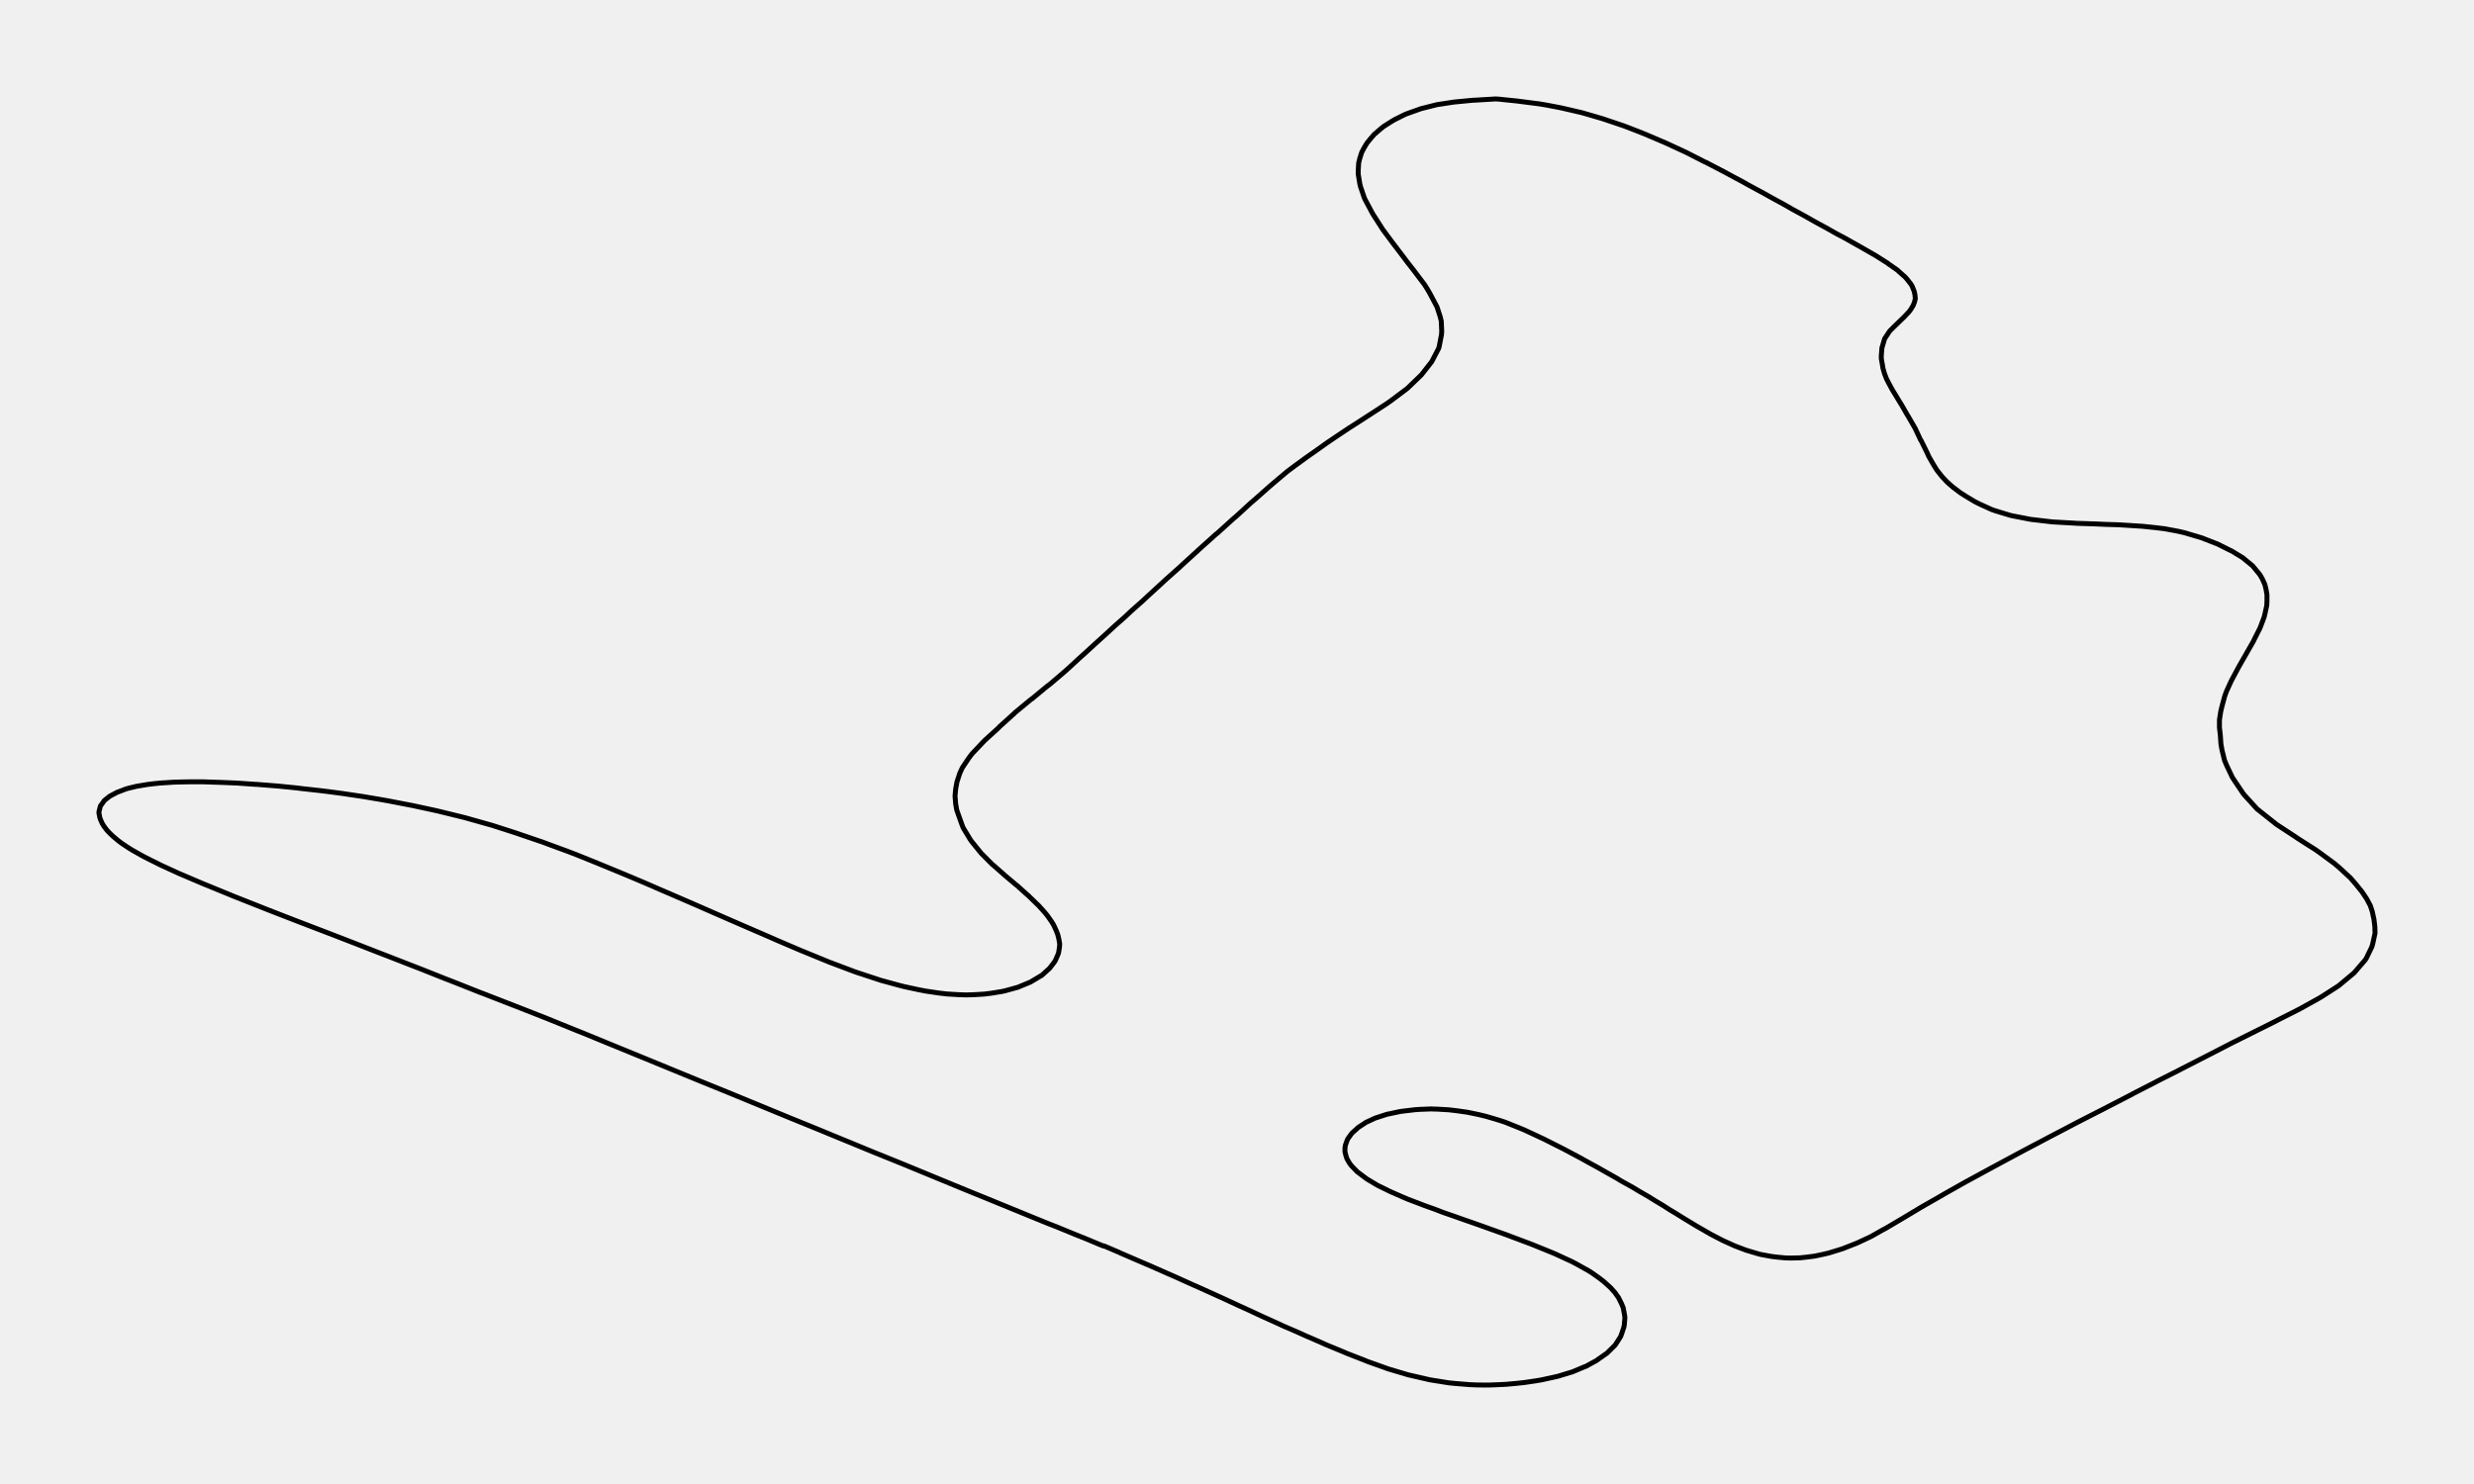
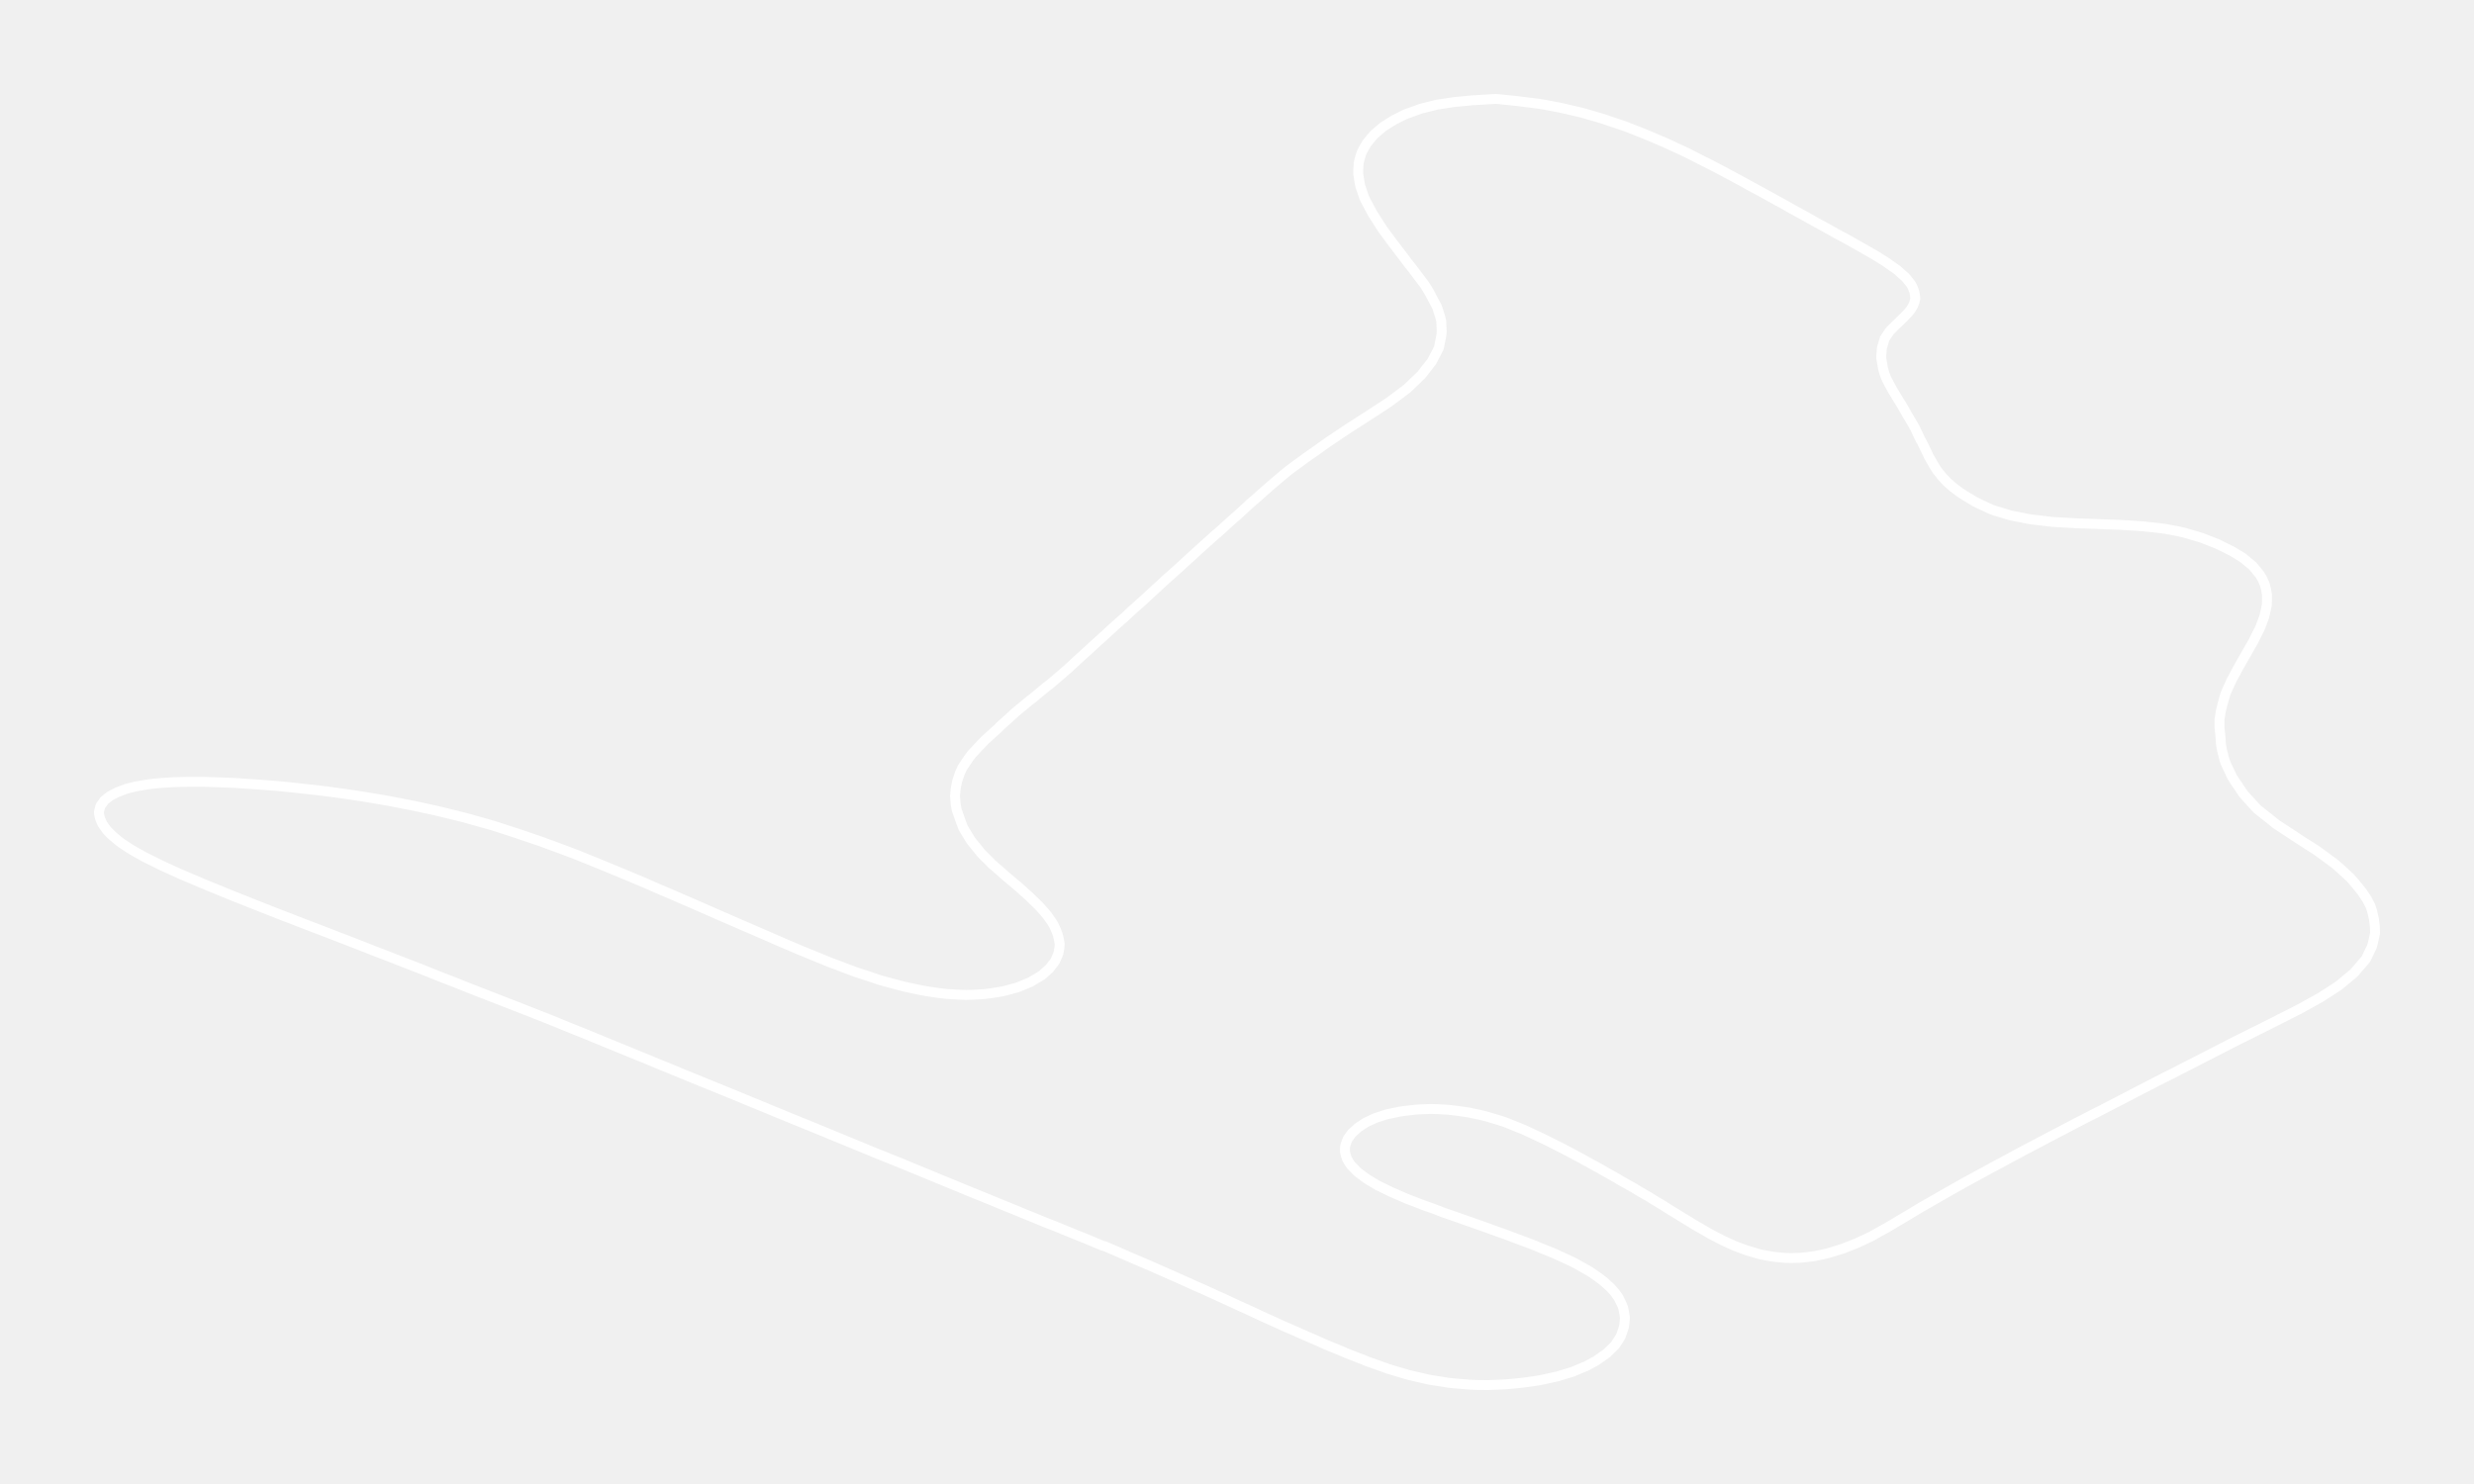
<svg xmlns="http://www.w3.org/2000/svg" width="1000" height="600">
-   <polyline points="446.150,503.813 445.111,503.425 438.710,500.751 434.385,499.026 426.945,495.965 423.485,494.628 414.921,491.135 412.412,490.100 402.810,486.176 401.252,485.529 390.439,481.131 389.920,480.915 378.501,476.215 377.982,476.000 366.996,471.472 365.439,470.825 355.317,466.729 352.636,465.651 343.552,461.899 339.746,460.347 331.701,457.026 326.857,455.043 319.850,452.197 313.881,449.739 307.912,447.281 302.981,445.254 295.974,442.365 289.832,439.864 283.776,437.406 276.510,434.431 271.579,432.404 263.188,428.954 259.295,427.359 249.173,423.219 246.319,422.055 235.505,417.613 233.862,416.967 221.837,412.094 221.318,411.878 208.602,406.876 207.910,406.617 195.712,401.874 193.896,401.184 182.909,396.829 179.882,395.665 170.020,391.741 165.781,390.102 157.044,386.695 151.680,384.626 144.068,381.650 137.493,379.106 132.130,377.036 123.133,373.587 118.981,371.991 108.427,367.895 105.486,366.730 94.153,362.246 92.596,361.599 82.388,357.416 81.956,357.244 72.959,353.406 72.527,353.233 65.173,349.870 64.222,349.395 58.772,346.679 57.474,345.989 53.495,343.747 52.024,342.841 49.170,340.944 47.699,339.823 45.796,338.227 44.412,336.933 43.201,335.640 42.076,334.131 41.384,333.052 40.606,331.328 40.346,330.551 40.000,328.740 40.000,328.180 40.519,326.153 40.606,325.851 42.076,323.825 42.076,323.738 44.412,321.884 44.585,321.798 47.440,320.289 47.959,320.116 50.986,318.952 51.938,318.693 55.139,317.917 56.696,317.658 59.810,317.141 61.973,316.882 64.914,316.580 67.682,316.408 70.364,316.235 73.824,316.149 76.160,316.106 80.485,316.106 82.388,316.106 87.492,316.278 88.963,316.321 95.278,316.580 96.143,316.623 103.583,317.141 103.842,317.141 112.060,317.788 112.579,317.831 119.846,318.564 121.922,318.822 128.929,319.599 132.130,319.987 138.358,320.806 141.819,321.323 146.490,322.013 153.410,323.178 156.611,323.738 164.656,325.291 166.906,325.722 176.075,327.705 177.373,328.007 187.581,330.508 187.927,330.595 198.480,333.570 199.086,333.742 208.861,336.890 210.332,337.408 219.329,340.469 221.751,341.375 229.709,344.307 233.083,345.601 239.917,348.361 244.243,350.129 250.212,352.586 255.488,354.786 260.592,356.942 266.821,359.658 271.060,361.469 278.326,364.617 281.614,366.040 288.015,368.843 292.254,370.697 299.693,373.932 302.981,375.355 311.545,379.063 313.881,380.098 323.569,384.237 324.953,384.798 335.161,388.981 335.507,389.110 345.456,392.862 346.061,393.077 354.712,395.923 356.009,396.355 363.276,398.338 365.266,398.856 371.494,400.192 374.176,400.710 379.453,401.486 382.740,401.874 387.065,402.133 390.439,402.262 393.553,402.176 397.879,401.917 400.647,401.572 405.145,400.839 406.443,400.537 411.460,399.157 412.066,398.899 416.737,396.958 416.824,396.872 420.803,394.500 421.063,394.371 423.831,391.870 424.263,391.482 426.080,389.110 426.512,388.463 427.551,386.135 427.897,385.143 428.243,382.944 428.329,381.607 427.983,379.624 427.551,377.856 426.858,376.088 425.907,374.018 425.042,372.595 423.312,370.137 422.360,368.973 419.851,366.170 418.986,365.350 415.699,362.159 415.094,361.642 411.028,357.977 410.768,357.804 406.010,353.794 405.837,353.621 401.425,349.740 401.166,349.568 396.581,344.954 396.408,344.738 392.602,340.038 392.083,339.262 389.401,334.820 389.142,334.260 388.709,333.096 388.190,331.673 386.719,327.490 386.287,325.075 386.027,321.841 386.287,318.995 386.806,316.149 387.930,312.699 388.969,310.414 391.564,306.533 392.861,304.808 396.927,300.496 398.138,299.245 403.415,294.459 404.107,293.726 409.990,288.422 410.163,288.206 416.737,282.773 417.170,282.514 422.879,277.771 424.523,276.520 429.627,272.165 431.789,270.268 436.028,266.344 438.623,264.015 442.516,260.436 446.669,256.685 450.648,253.019 454.800,249.354 457.309,246.982 461.980,242.843 464.056,240.902 469.333,236.073 470.804,234.693 476.859,229.303 477.724,228.483 484.299,222.489 484.559,222.231 491.566,215.935 491.998,215.633 498.659,209.596 499.697,208.734 505.666,203.257 507.396,201.791 512.933,196.875 515.355,194.806 520.372,190.580 523.487,188.251 527.985,184.974 532.224,181.999 536.463,178.980 540.096,176.522 545.200,173.116 549.785,170.183 554.110,167.380 560.598,163.154 562.242,161.990 568.124,157.592 568.989,156.902 574.180,151.900 574.439,151.684 578.591,146.380 578.764,146.122 581.446,140.990 581.706,140.214 582.657,135.298 582.744,134.004 582.571,129.865 582.138,128.054 580.841,124.087 579.543,121.629 577.899,118.524 576.861,116.756 575.737,114.988 573.315,111.797 571.498,109.382 568.470,105.501 567.519,104.208 563.712,99.206 563.107,98.429 558.954,92.824 558.781,92.565 554.889,86.485 554.716,86.183 551.774,80.663 551.428,79.887 549.871,75.316 549.612,74.152 549.006,70.401 549.006,68.891 549.179,65.873 549.612,64.105 550.390,61.647 551.428,59.663 552.553,57.809 554.283,55.696 555.494,54.316 558.003,52.160 559.214,51.168 562.674,48.969 563.712,48.366 567.951,46.253 568.730,45.951 574.180,44.010 574.439,43.924 580.754,42.329 581.014,42.285 587.502,41.294 587.848,41.251 595.460,40.517 595.893,40.517 604.543,40.000 605.841,40.086 613.367,40.862 615.357,41.121 622.104,41.984 624.959,42.458 630.842,43.579 634.388,44.398 639.406,45.563 643.731,46.813 647.970,48.064 653.074,49.789 656.534,50.953 662.330,53.195 664.925,54.230 671.413,56.990 673.230,57.766 680.410,61.086 681.448,61.561 689.061,65.442 689.407,65.571 697.538,69.797 697.971,70.056 704.805,73.721 706.622,74.756 712.937,78.162 715.618,79.672 721.155,82.690 724.528,84.631 729.459,87.304 733.698,89.719 737.850,91.961 742.522,94.592 745.550,96.187 750.307,98.861 752.297,99.982 756.882,102.612 758.093,103.302 762.937,106.364 763.110,106.536 767.003,109.253 767.436,109.684 770.118,112.056 770.723,112.746 772.453,114.945 772.972,115.894 773.751,117.877 774.010,119.085 774.183,120.723 773.837,122.146 773.318,123.483 772.367,125.078 771.588,126.113 769.425,128.399 769.079,128.701 766.917,130.814 766.311,131.374 763.889,133.789 763.630,134.134 761.726,137.023 761.726,137.109 760.775,140.343 760.688,140.559 760.429,143.793 760.429,145.000 760.861,147.415 761.121,148.968 761.726,151.081 762.505,153.107 763.543,155.134 764.927,157.678 765.965,159.360 767.782,162.378 768.647,163.758 770.723,167.380 771.329,168.372 773.751,172.555 774.097,173.159 776.346,177.945 776.519,178.118 778.855,182.861 779.633,184.586 781.623,188.035 782.921,190.105 784.997,192.736 787.073,194.935 789.322,196.918 792.350,199.204 794.512,200.584 798.319,202.869 800.222,203.818 805.066,206.017 806.537,206.535 812.506,208.346 813.457,208.561 820.811,209.984 821.157,210.027 829.288,210.976 829.721,211.019 838.112,211.493 839.323,211.580 847.195,211.838 851.001,212.011 856.538,212.183 861.296,212.485 866.054,212.787 871.417,213.348 874.964,213.779 880.500,214.814 882.922,215.374 888.459,217.013 890.016,217.487 895.552,219.643 896.331,219.945 901.608,222.576 901.867,222.662 906.625,225.551 906.798,225.724 910.518,228.785 910.951,229.303 913.459,232.364 914.411,234.003 915.449,236.288 915.968,238.401 916.314,240.471 916.314,243.058 916.228,244.826 915.535,248.017 915.189,249.440 913.805,253.149 913.373,254.184 911.210,258.453 910.951,259.056 908.182,263.886 908.096,264.058 905.155,269.190 904.982,269.492 902.559,274.019 901.867,275.313 899.964,279.496 899.272,281.350 898.234,285.188 897.629,287.646 897.110,291.052 897.110,294.157 897.456,297.132 897.715,300.884 898.148,303.299 899.186,307.482 899.964,309.336 902.300,314.252 903.165,315.588 906.712,320.849 907.317,321.582 912.421,327.188 912.681,327.360 919.688,332.923 920.034,333.225 927.733,338.270 928.858,339.046 936.038,343.617 937.854,344.911 943.650,349.180 945.813,351.034 949.965,354.872 952.041,357.244 954.723,360.564 956.626,363.410 958.097,366.170 958.875,368.541 959.567,371.732 959.913,374.578 960.000,377.295 959.048,381.650 958.702,382.814 956.453,387.472 956.021,388.118 951.609,393.250 951.436,393.422 945.380,398.468 944.948,398.769 938.114,403.168 936.903,403.858 930.069,407.652 928.079,408.687 921.504,412.008 918.563,413.517 912.854,416.363 910.086,417.743 906.366,419.597 901.954,421.796 897.456,424.125 892.006,426.928 888.459,428.739 882.230,431.930 880.241,432.965 872.109,437.061 870.984,437.665 861.988,442.279 861.728,442.451 852.299,447.324 850.050,448.488 842.783,452.197 839.583,453.835 833.181,457.199 829.115,459.312 823.579,462.244 818.648,464.831 813.976,467.332 806.450,471.386 804.374,472.507 795.897,477.121 794.685,477.768 785.516,482.942 785.256,483.115 776.519,488.117 776.087,488.375 768.906,492.688 767.868,493.291 762.332,496.569 760.861,497.345 756.363,499.889 754.460,500.794 750.567,502.606 748.145,503.554 744.858,504.848 742.954,505.452 739.148,506.616 736.726,507.176 733.439,507.866 730.411,508.254 727.556,508.556 724.009,508.643 721.760,508.599 717.694,508.211 716.051,507.996 711.812,507.220 710.774,506.961 706.449,505.667 705.843,505.495 701.172,503.727 701.085,503.684 696.414,501.571 696.154,501.441 691.829,499.199 691.137,498.811 687.157,496.525 685.946,495.835 682.313,493.636 680.669,492.644 677.209,490.488 674.960,489.152 672.278,487.427 668.818,485.357 666.482,483.891 662.157,481.390 660.254,480.226 655.063,477.336 653.679,476.474 647.624,473.067 646.759,472.550 639.838,468.755 639.579,468.583 631.966,464.529 631.534,464.314 624.008,460.519 622.796,459.959 616.049,456.811 614.146,456.034 608.350,453.706 605.841,452.887 600.737,451.377 597.536,450.601 593.125,449.696 589.232,449.135 585.598,448.704 581.187,448.445 578.418,448.359 573.920,448.531 572.017,448.661 567.259,449.221 565.961,449.394 561.290,450.386 560.598,450.515 556.100,451.981 555.927,452.024 552.034,453.835 551.861,453.965 548.920,455.905 548.574,456.250 546.497,458.104 546.065,458.665 544.767,460.476 544.421,461.295 543.816,463.020 543.643,464.141 543.643,465.694 543.989,467.117 544.421,468.453 545.373,470.135 546.151,471.213 548.487,473.628 548.833,473.930 552.293,476.517 552.380,476.603 556.792,479.234 557.138,479.406 561.896,481.735 562.761,482.123 567.000,483.977 568.903,484.796 573.228,486.435 575.910,487.470 579.803,488.850 583.263,490.187 586.896,491.437 591.394,493.033 594.509,494.111 599.872,496.008 602.381,496.914 608.782,499.199 610.599,499.889 618.990,503.037 619.423,503.209 627.381,506.443 628.506,506.918 635.340,510.066 637.070,510.971 642.174,513.817 643.645,514.766 646.326,516.663 648.229,518.129 650.911,520.544 652.728,522.571 654.198,524.641 655.409,527.055 656.102,528.737 656.621,531.497 656.794,532.747 656.534,535.766 656.361,536.628 655.496,539.216 655.063,540.380 653.333,543.096 652.814,543.873 649.960,546.676 649.527,547.107 645.634,549.823 645.548,549.953 640.876,552.497 640.530,552.583 635.599,554.653 634.734,554.912 629.630,556.464 628.073,556.809 623.142,557.887 620.893,558.275 616.135,558.965 613.021,559.310 608.696,559.698 604.976,559.871 601.516,560.000 597.017,559.957 593.990,559.828 588.194,559.353 585.598,559.094 578.851,558.016 577.813,557.844 569.595,555.947 569.335,555.903 560.944,553.402 560.512,553.230 552.639,550.427 551.515,549.953 544.335,547.150 542.432,546.331 536.030,543.700 533.348,542.493 527.552,539.992 524.006,538.396 518.902,536.197 514.490,534.170 510.078,532.187 504.715,529.686 501.081,528.047 494.853,525.158 491.998,523.864 484.559,520.501 482.482,519.595 474.351,515.930 473.140,515.413 464.143,511.445 463.710,511.273 452.984,506.659 452.465,506.400 446.323,503.770" fill="none" stroke="black" stroke-width="2" stroke-linejoin="round" stroke-linecap="round" />
+   <polyline points="446.150,503.813 445.111,503.425 438.710,500.751 434.385,499.026 426.945,495.965 423.485,494.628 414.921,491.135 412.412,490.100 402.810,486.176 401.252,485.529 390.439,481.131 389.920,480.915 378.501,476.215 377.982,476.000 366.996,471.472 365.439,470.825 355.317,466.729 352.636,465.651 343.552,461.899 339.746,460.347 331.701,457.026 326.857,455.043 319.850,452.197 313.881,449.739 307.912,447.281 302.981,445.254 295.974,442.365 289.832,439.864 283.776,437.406 276.510,434.431 271.579,432.404 263.188,428.954 259.295,427.359 249.173,423.219 246.319,422.055 235.505,417.613 233.862,416.967 221.837,412.094 221.318,411.878 208.602,406.876 207.910,406.617 195.712,401.874 193.896,401.184 182.909,396.829 179.882,395.665 170.020,391.741 165.781,390.102 157.044,386.695 151.680,384.626 144.068,381.650 137.493,379.106 132.130,377.036 123.133,373.587 118.981,371.991 108.427,367.895 105.486,366.730 94.153,362.246 92.596,361.599 82.388,357.416 81.956,357.244 72.959,353.406 72.527,353.233 65.173,349.870 64.222,349.395 58.772,346.679 57.474,345.989 53.495,343.747 52.024,342.841 49.170,340.944 47.699,339.823 45.796,338.227 44.412,336.933 43.201,335.640 42.076,334.131 41.384,333.052 40.606,331.328 40.346,330.551 40.000,328.740 40.000,328.180 40.519,326.153 40.606,325.851 42.076,323.825 42.076,323.738 44.412,321.884 44.585,321.798 47.440,320.289 47.959,320.116 50.986,318.952 51.938,318.693 55.139,317.917 56.696,317.658 59.810,317.141 61.973,316.882 64.914,316.580 67.682,316.408 70.364,316.235 73.824,316.149 76.160,316.106 80.485,316.106 82.388,316.106 87.492,316.278 88.963,316.321 95.278,316.580 96.143,316.623 103.583,317.141 103.842,317.141 112.060,317.788 112.579,317.831 119.846,318.564 121.922,318.822 128.929,319.599 132.130,319.987 138.358,320.806 141.819,321.323 146.490,322.013 153.410,323.178 156.611,323.738 164.656,325.291 166.906,325.722 176.075,327.705 177.373,328.007 187.581,330.508 187.927,330.595 198.480,333.570 199.086,333.742 208.861,336.890 210.332,337.408 219.329,340.469 221.751,341.375 229.709,344.307 233.083,345.601 239.917,348.361 244.243,350.129 250.212,352.586 255.488,354.786 260.592,356.942 266.821,359.658 271.060,361.469 278.326,364.617 281.614,366.040 288.015,368.843 292.254,370.697 299.693,373.932 302.981,375.355 311.545,379.063 313.881,380.098 323.569,384.237 324.953,384.798 335.161,388.981 335.507,389.110 345.456,392.862 346.061,393.077 354.712,395.923 356.009,396.355 363.276,398.338 365.266,398.856 371.494,400.192 374.176,400.710 379.453,401.486 382.740,401.874 387.065,402.133 390.439,402.262 393.553,402.176 397.879,401.917 400.647,401.572 405.145,400.839 406.443,400.537 411.460,399.157 412.066,398.899 416.737,396.958 416.824,396.872 420.803,394.500 421.063,394.371 423.831,391.870 424.263,391.482 426.080,389.110 426.512,388.463 427.551,386.135 427.897,385.143 428.243,382.944 428.329,381.607 427.983,379.624 427.551,377.856 426.858,376.088 425.907,374.018 425.042,372.595 423.312,370.137 422.360,368.973 419.851,366.170 418.986,365.350 415.699,362.159 415.094,361.642 411.028,357.977 410.768,357.804 406.010,353.794 405.837,353.621 401.425,349.740 401.166,349.568 396.581,344.954 396.408,344.738 392.602,340.038 392.083,339.262 389.401,334.820 389.142,334.260 388.709,333.096 388.190,331.673 386.719,327.490 386.287,325.075 386.027,321.841 386.287,318.995 386.806,316.149 387.930,312.699 388.969,310.414 391.564,306.533 392.861,304.808 396.927,300.496 398.138,299.245 403.415,294.459 404.107,293.726 409.990,288.422 410.163,288.206 416.737,282.773 417.170,282.514 422.879,277.771 424.523,276.520 429.627,272.165 431.789,270.268 436.028,266.344 438.623,264.015 442.516,260.436 446.669,256.685 450.648,253.019 454.800,249.354 457.309,246.982 461.980,242.843 464.056,240.902 469.333,236.073 470.804,234.693 476.859,229.303 477.724,228.483 484.299,222.489 484.559,222.231 491.566,215.935 491.998,215.633 498.659,209.596 499.697,208.734 505.666,203.257 507.396,201.791 512.933,196.875 515.355,194.806 520.372,190.580 523.487,188.251 527.985,184.974 532.224,181.999 536.463,178.980 540.096,176.522 545.200,173.116 549.785,170.183 554.110,167.380 560.598,163.154 562.242,161.990 568.124,157.592 568.989,156.902 574.180,151.900 574.439,151.684 578.591,146.380 578.764,146.122 581.446,140.990 581.706,140.214 582.657,135.298 582.744,134.004 582.571,129.865 582.138,128.054 580.841,124.087 579.543,121.629 577.899,118.524 576.861,116.756 575.737,114.988 573.315,111.797 571.498,109.382 568.470,105.501 567.519,104.208 563.712,99.206 563.107,98.429 558.954,92.824 558.781,92.565 554.889,86.485 554.716,86.183 551.774,80.663 551.428,79.887 549.871,75.316 549.612,74.152 549.006,70.401 549.006,68.891 549.179,65.873 549.612,64.105 550.390,61.647 551.428,59.663 552.553,57.809 554.283,55.696 555.494,54.316 558.003,52.160 559.214,51.168 562.674,48.969 563.712,48.366 567.951,46.253 568.730,45.951 574.180,44.010 574.439,43.924 580.754,42.329 581.014,42.285 587.502,41.294 587.848,41.251 595.460,40.517 595.893,40.517 604.543,40.000 605.841,40.086 613.367,40.862 615.357,41.121 622.104,41.984 624.959,42.458 630.842,43.579 634.388,44.398 639.406,45.563 643.731,46.813 647.970,48.064 653.074,49.789 656.534,50.953 662.330,53.195 664.925,54.230 671.413,56.990 673.230,57.766 680.410,61.086 681.448,61.561 689.061,65.442 689.407,65.571 697.538,69.797 697.971,70.056 704.805,73.721 706.622,74.756 712.937,78.162 715.618,79.672 721.155,82.690 724.528,84.631 729.459,87.304 733.698,89.719 737.850,91.961 742.522,94.592 745.550,96.187 750.307,98.861 752.297,99.982 756.882,102.612 758.093,103.302 762.937,106.364 763.110,106.536 767.003,109.253 767.436,109.684 770.118,112.056 770.723,112.746 772.453,114.945 772.972,115.894 773.751,117.877 774.010,119.085 774.183,120.723 773.837,122.146 773.318,123.483 772.367,125.078 771.588,126.113 769.425,128.399 769.079,128.701 766.917,130.814 766.311,131.374 763.889,133.789 763.630,134.134 761.726,137.023 761.726,137.109 760.775,140.343 760.688,140.559 760.429,143.793 760.429,145.000 760.861,147.415 761.121,148.968 761.726,151.081 762.505,153.107 763.543,155.134 764.927,157.678 765.965,159.360 767.782,162.378 768.647,163.758 770.723,167.380 771.329,168.372 773.751,172.555 774.097,173.159 776.346,177.945 776.519,178.118 778.855,182.861 779.633,184.586 781.623,188.035 782.921,190.105 784.997,192.736 787.073,194.935 789.322,196.918 792.350,199.204 794.512,200.584 798.319,202.869 800.222,203.818 805.066,206.017 806.537,206.535 812.506,208.346 813.457,208.561 820.811,209.984 821.157,210.027 829.288,210.976 829.721,211.019 838.112,211.493 839.323,211.580 847.195,211.838 851.001,212.011 856.538,212.183 861.296,212.485 866.054,212.787 871.417,213.348 874.964,213.779 880.500,214.814 882.922,215.374 888.459,217.013 890.016,217.487 895.552,219.643 896.331,219.945 901.608,222.576 901.867,222.662 906.625,225.551 906.798,225.724 910.518,228.785 910.951,229.303 913.459,232.364 914.411,234.003 915.449,236.288 915.968,238.401 916.314,240.471 916.314,243.058 916.228,244.826 915.535,248.017 915.189,249.440 913.805,253.149 913.373,254.184 911.210,258.453 910.951,259.056 908.182,263.886 908.096,264.058 905.155,269.190 904.982,269.492 902.559,274.019 901.867,275.313 899.964,279.496 899.272,281.350 898.234,285.188 897.629,287.646 897.110,291.052 897.110,294.157 897.456,297.132 897.715,300.884 898.148,303.299 899.186,307.482 899.964,309.336 902.300,314.252 903.165,315.588 906.712,320.849 907.317,321.582 912.421,327.188 912.681,327.360 919.688,332.923 920.034,333.225 927.733,338.270 928.858,339.046 936.038,343.617 937.854,344.911 943.650,349.180 945.813,351.034 949.965,354.872 952.041,357.244 954.723,360.564 956.626,363.410 958.097,366.170 958.875,368.541 959.567,371.732 959.913,374.578 960.000,377.295 959.048,381.650 958.702,382.814 956.453,387.472 956.021,388.118 951.609,393.250 951.436,393.422 945.380,398.468 944.948,398.769 938.114,403.168 936.903,403.858 930.069,407.652 928.079,408.687 921.504,412.008 918.563,413.517 912.854,416.363 910.086,417.743 906.366,419.597 901.954,421.796 897.456,424.125 892.006,426.928 888.459,428.739 882.230,431.930 880.241,432.965 872.109,437.061 870.984,437.665 861.988,442.279 861.728,442.451 852.299,447.324 850.050,448.488 842.783,452.197 839.583,453.835 833.181,457.199 829.115,459.312 823.579,462.244 818.648,464.831 813.976,467.332 806.450,471.386 804.374,472.507 795.897,477.121 794.685,477.768 785.516,482.942 785.256,483.115 776.519,488.117 776.087,488.375 768.906,492.688 767.868,493.291 762.332,496.569 760.861,497.345 756.363,499.889 754.460,500.794 750.567,502.606 748.145,503.554 744.858,504.848 742.954,505.452 739.148,506.616 736.726,507.176 733.439,507.866 730.411,508.254 727.556,508.556 724.009,508.643 721.760,508.599 717.694,508.211 716.051,507.996 711.812,507.220 710.774,506.961 706.449,505.667 705.843,505.495 701.172,503.727 701.085,503.684 696.414,501.571 696.154,501.441 691.829,499.199 691.137,498.811 687.157,496.525 685.946,495.835 682.313,493.636 680.669,492.644 677.209,490.488 674.960,489.152 672.278,487.427 668.818,485.357 666.482,483.891 662.157,481.390 660.254,480.226 655.063,477.336 653.679,476.474 647.624,473.067 646.759,472.550 639.838,468.755 639.579,468.583 631.966,464.529 631.534,464.314 624.008,460.519 622.796,459.959 616.049,456.811 614.146,456.034 608.350,453.706 605.841,452.887 600.737,451.377 597.536,450.601 593.125,449.696 589.232,449.135 585.598,448.704 581.187,448.445 578.418,448.359 573.920,448.531 572.017,448.661 567.259,449.221 565.961,449.394 561.290,450.386 560.598,450.515 556.100,451.981 555.927,452.024 552.034,453.835 551.861,453.965 548.920,455.905 548.574,456.250 546.497,458.104 546.065,458.665 544.767,460.476 544.421,461.295 543.816,463.020 543.643,464.141 543.643,465.694 543.989,467.117 544.421,468.453 545.373,470.135 546.151,471.213 548.487,473.628 548.833,473.930 552.293,476.517 552.380,476.603 556.792,479.234 557.138,479.406 561.896,481.735 562.761,482.123 567.000,483.977 568.903,484.796 573.228,486.435 575.910,487.470 579.803,488.850 583.263,490.187 586.896,491.437 591.394,493.033 594.509,494.111 599.872,496.008 602.381,496.914 608.782,499.199 610.599,499.889 618.990,503.037 619.423,503.209 627.381,506.443 628.506,506.918 635.340,510.066 637.070,510.971 642.174,513.817 643.645,514.766 646.326,516.663 648.229,518.129 650.911,520.544 652.728,522.571 654.198,524.641 655.409,527.055 656.102,528.737 656.621,531.497 656.794,532.747 656.534,535.766 656.361,536.628 655.496,539.216 655.063,540.380 653.333,543.096 652.814,543.873 649.960,546.676 649.527,547.107 645.634,549.823 645.548,549.953 640.876,552.497 640.530,552.583 635.599,554.653 634.734,554.912 629.630,556.464 628.073,556.809 623.142,557.887 620.893,558.275 616.135,558.965 613.021,559.310 608.696,559.698 604.976,559.871 601.516,560.000 597.017,559.957 593.990,559.828 588.194,559.353 585.598,559.094 578.851,558.016 577.813,557.844 569.595,555.947 569.335,555.903 560.944,553.402 560.512,553.230 552.639,550.427 551.515,549.953 544.335,547.150 542.432,546.331 536.030,543.700 533.348,542.493 527.552,539.992 524.006,538.396 518.902,536.197 514.490,534.170 510.078,532.187 504.715,529.686 501.081,528.047 494.853,525.158 491.998,523.864 484.559,520.501 482.482,519.595 474.351,515.930 473.140,515.413 464.143,511.445 463.710,511.273 452.984,506.659 452.465,506.400 446.323,503.770" fill="none" stroke="white" stroke-width="4" stroke-linejoin="round" stroke-linecap="round" />
</svg>
